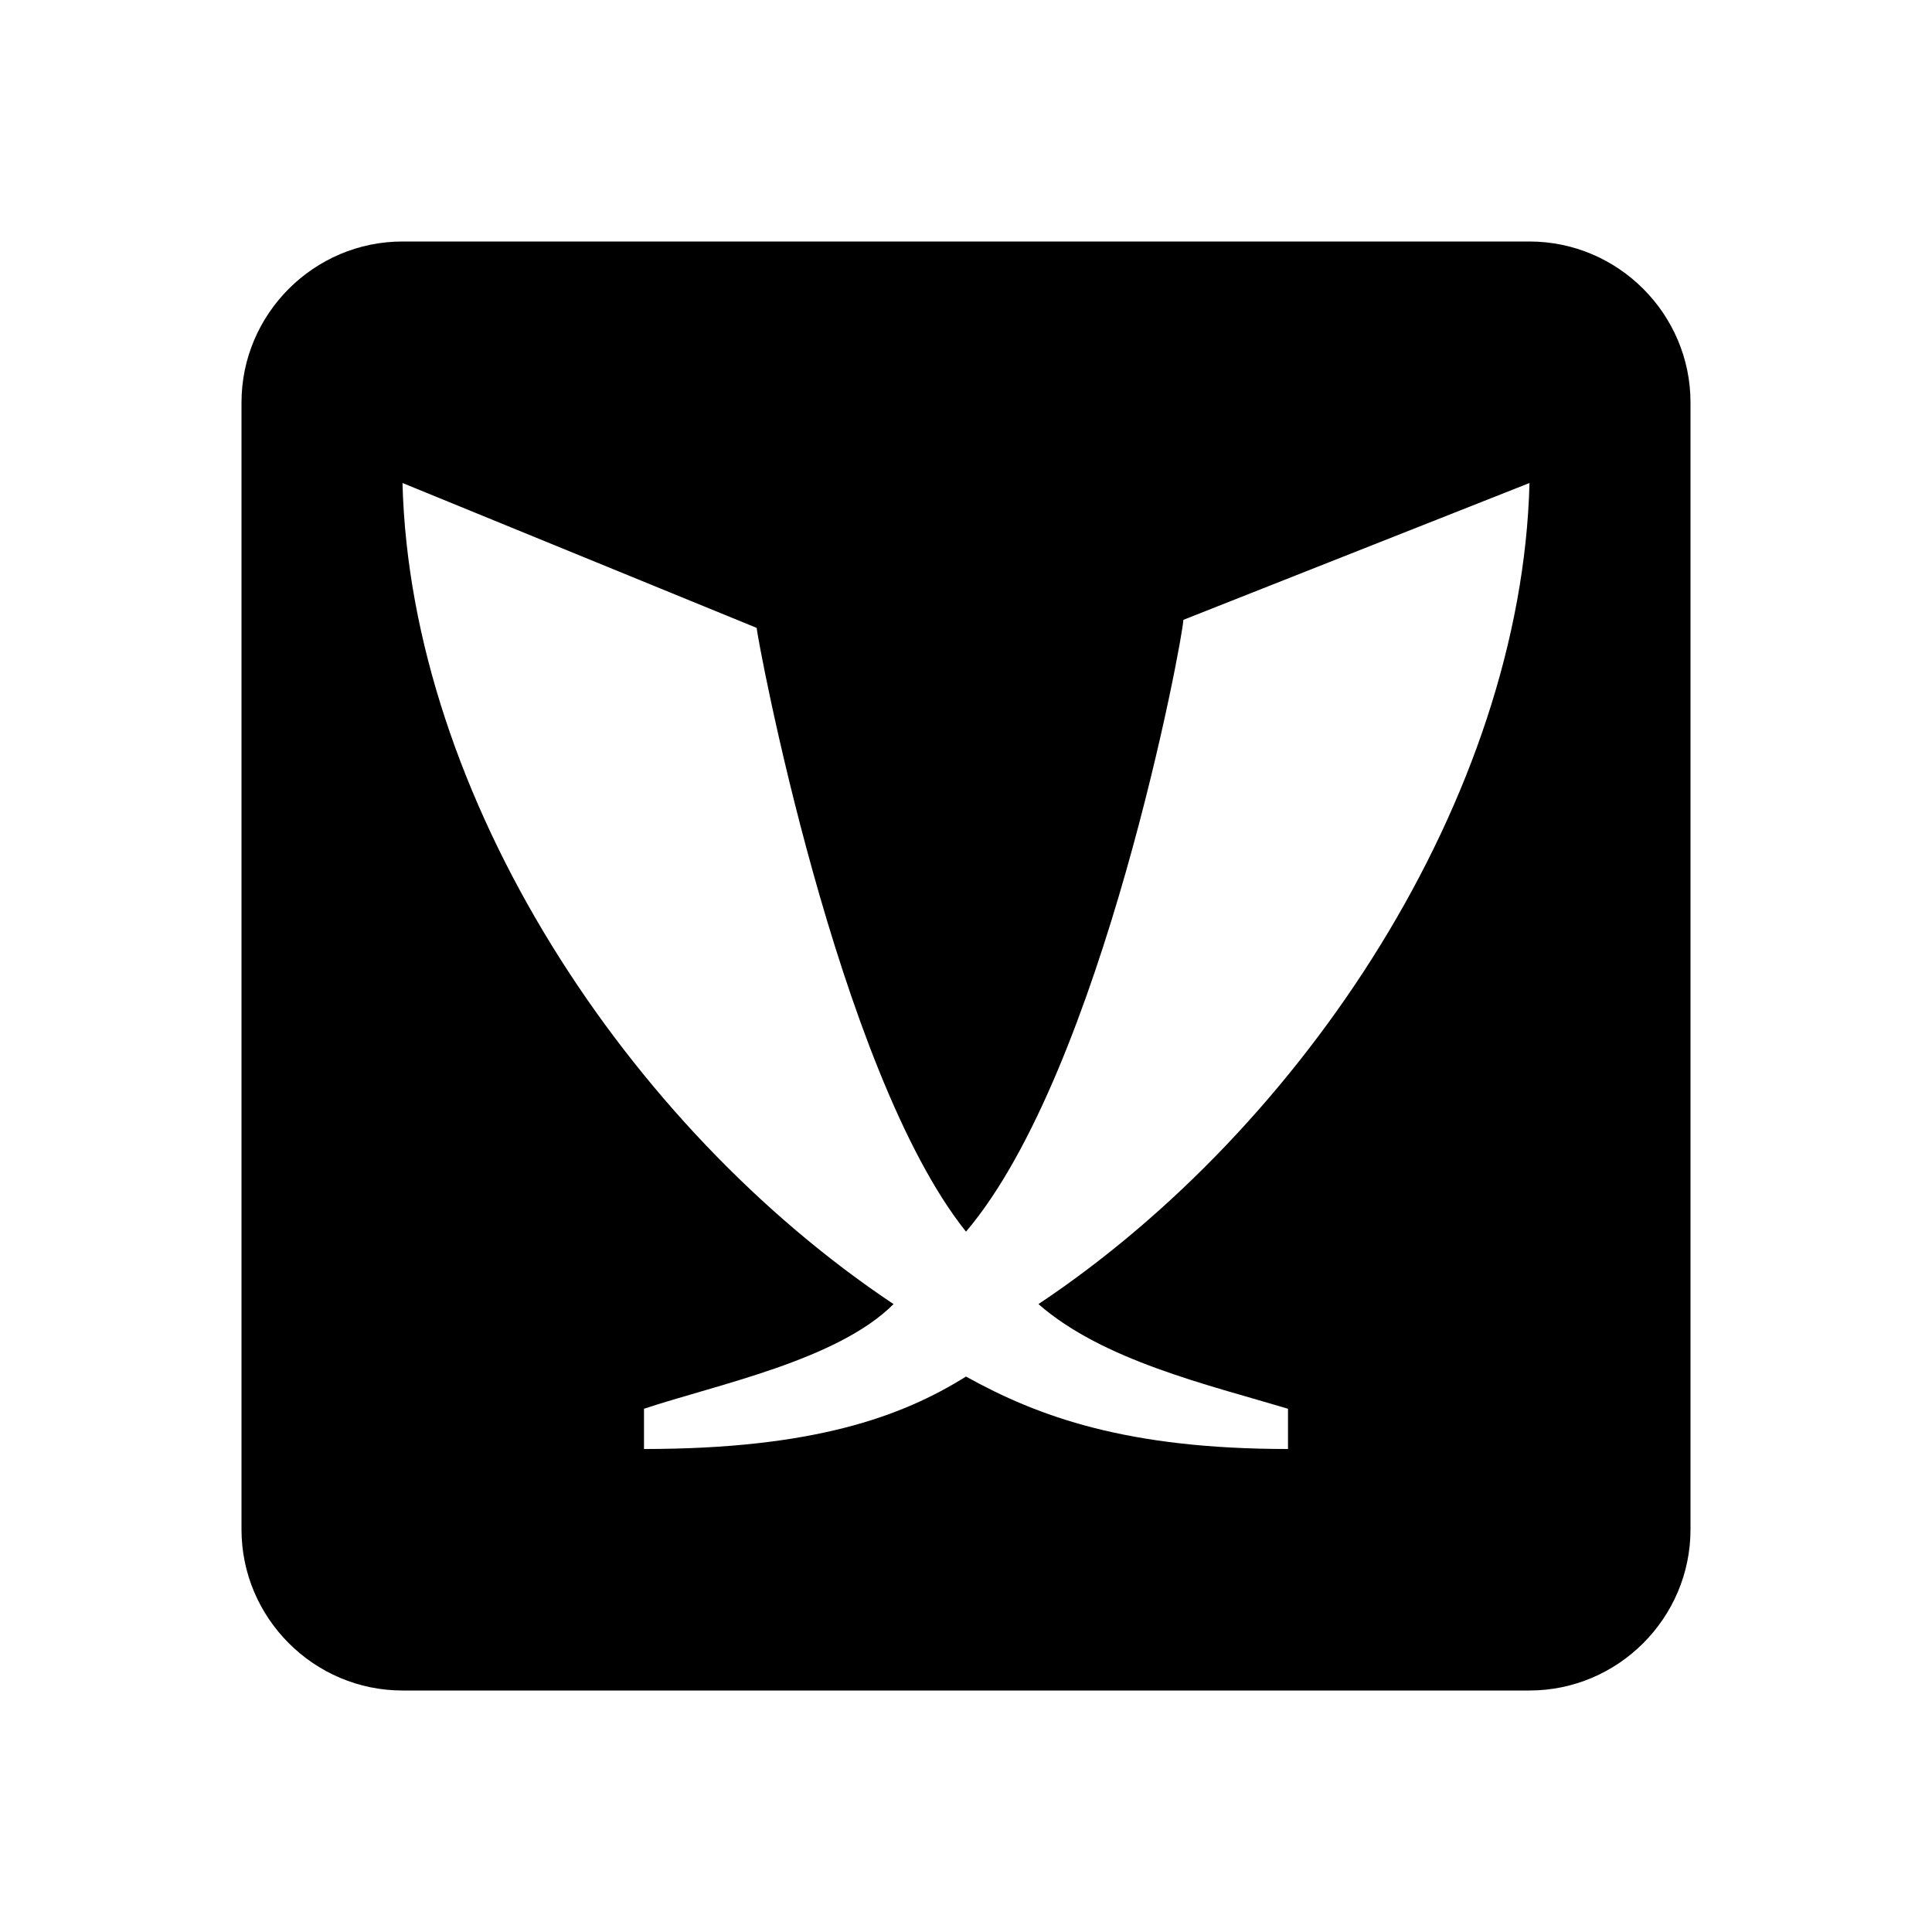
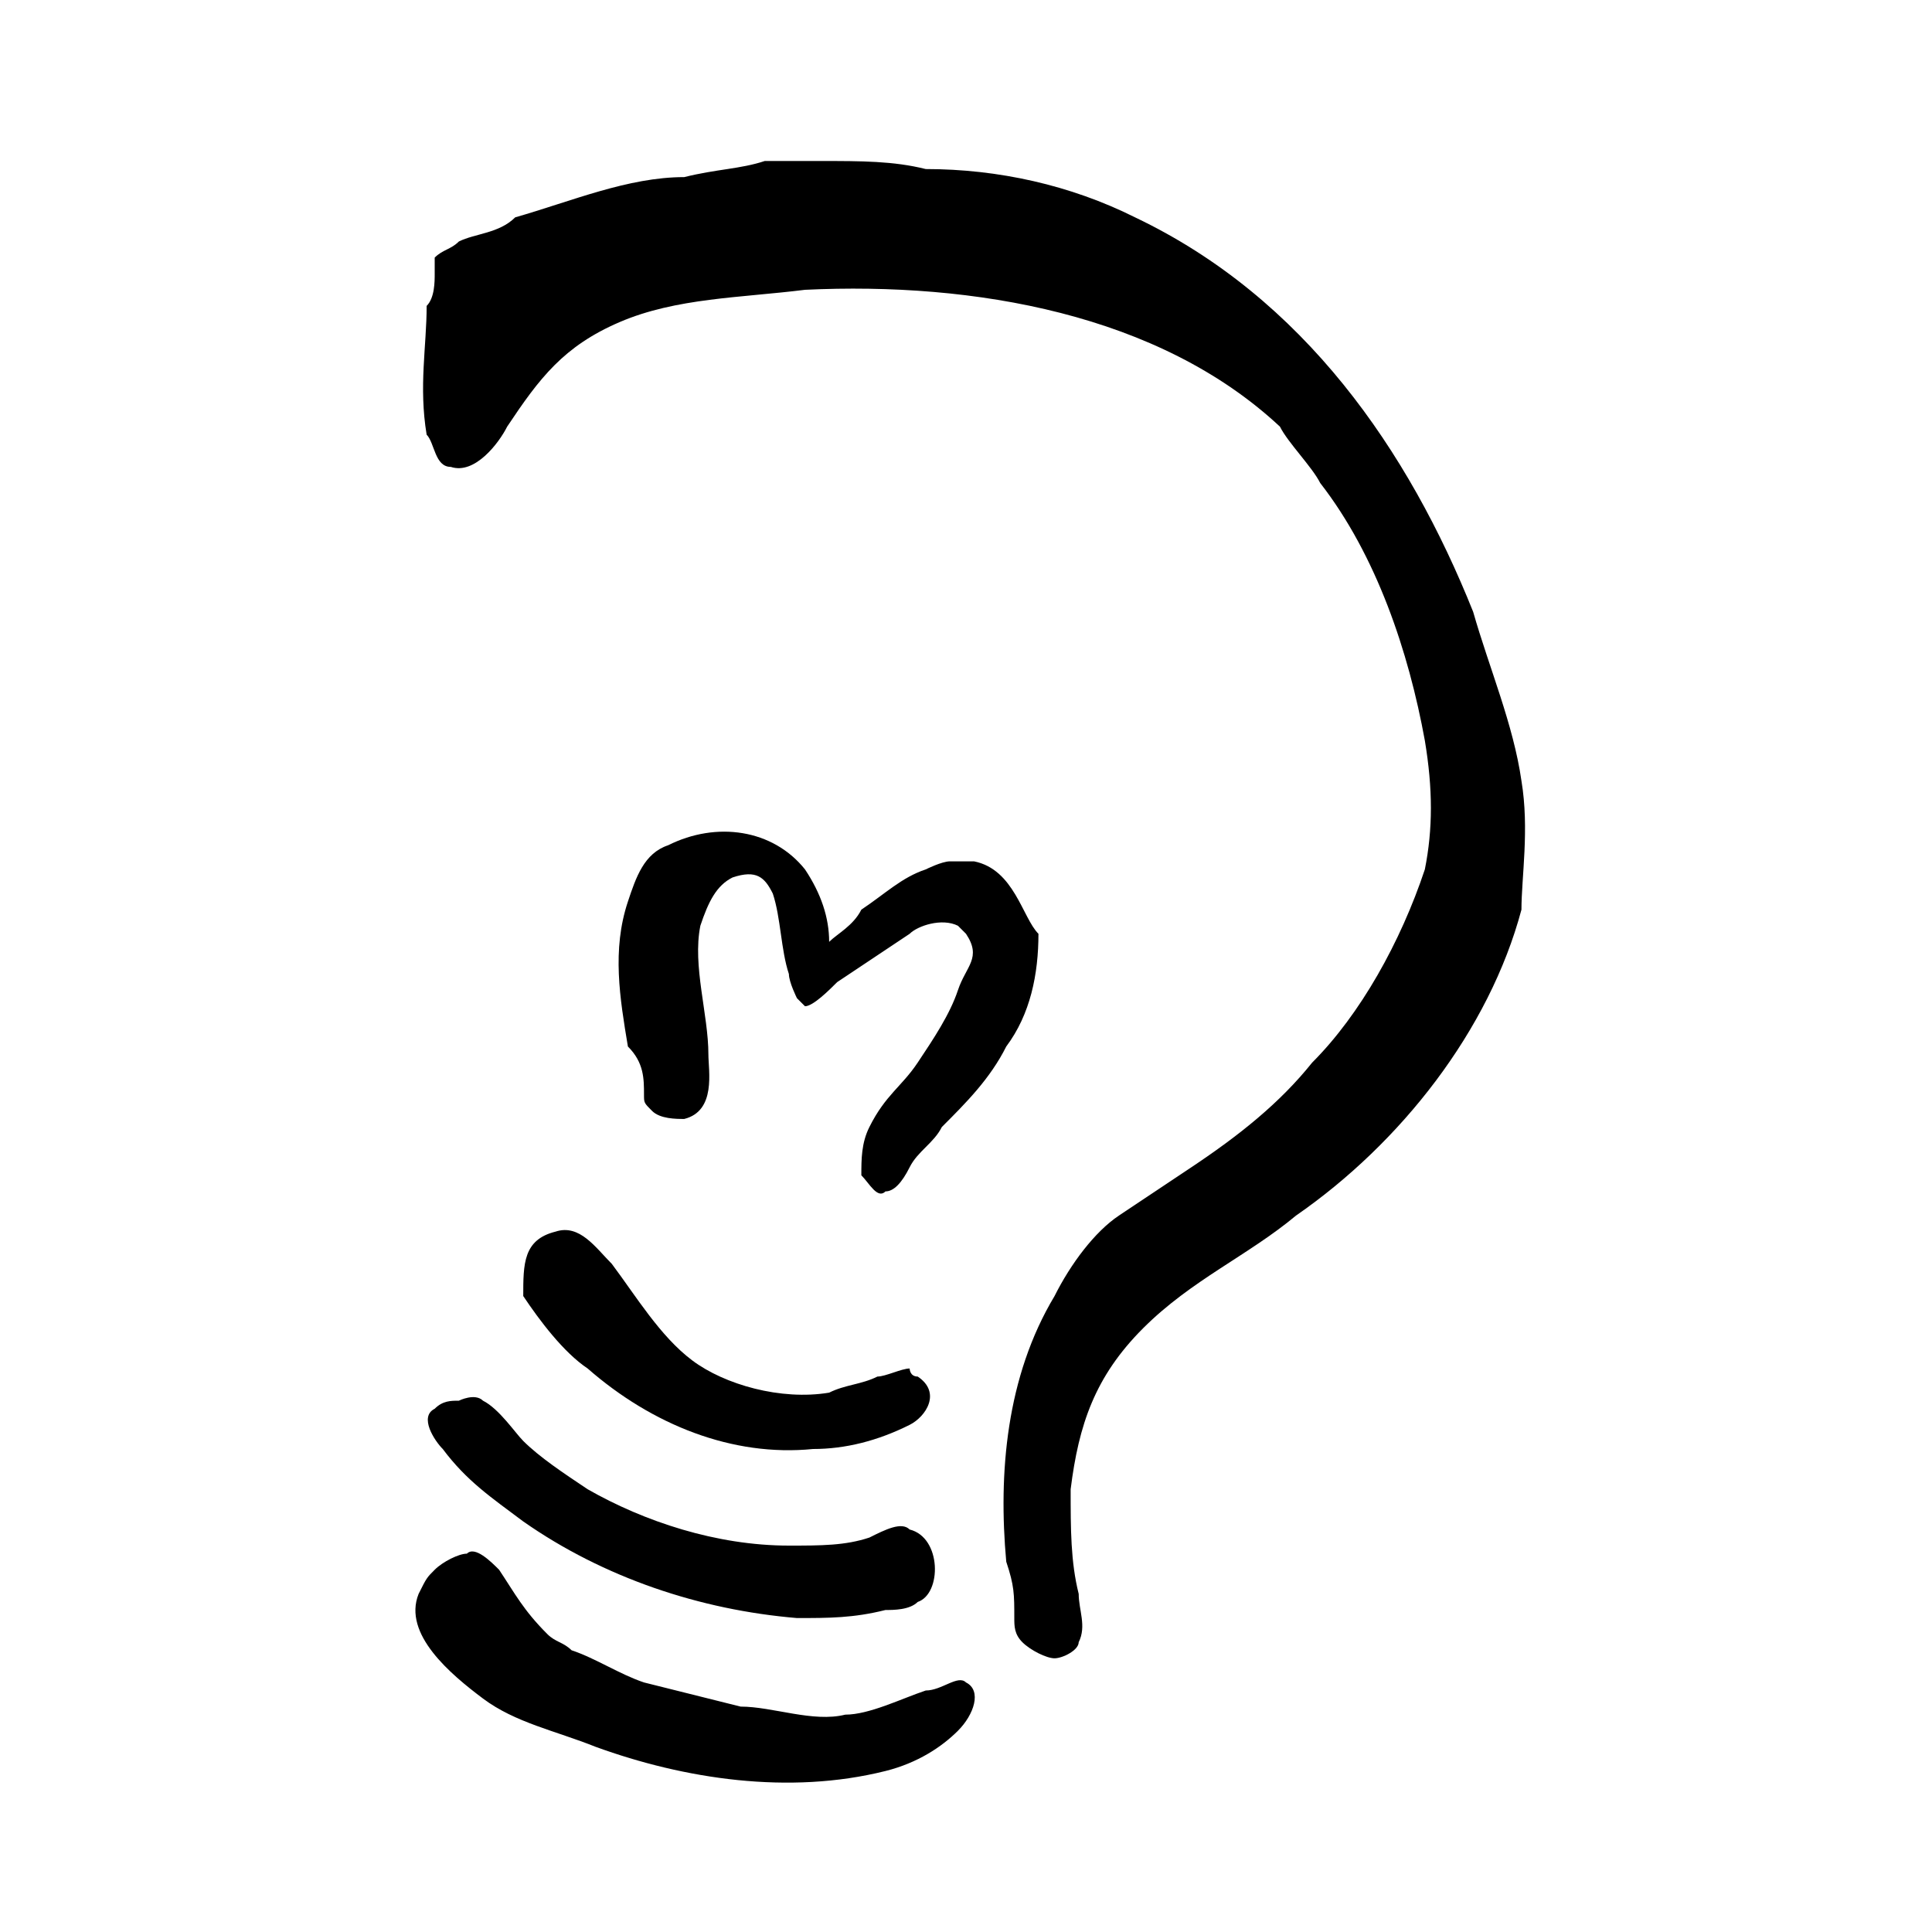
- <svg xmlns="http://www.w3.org/2000/svg" version="1.1" id="Layer_1" x="0px" y="0px" viewBox="0 0 24 24" style="enable-background:new 0 0 24 24;" xml:space="preserve">
-   <path d="M19,3H5C3.9,3,3,3.9,3,5v14c0,1.1,0.9,2,2,2h14c1.1,0,2-0.9,2-2V5C21,3.9,20.1,3,19,3z M12.9,16.2c0.8,0.7,2.1,1,3.1,1.3V18  c-2,0-3.1-0.4-4-0.9c-0.8,0.5-1.9,0.9-4,0.9v-0.5c0.9-0.3,2.4-0.6,3.1-1.3C7.8,14,5.1,9.9,5,6l4.4,1.8c0,0.1,1,5.5,2.6,7.5  c1.7-2,2.7-7.4,2.7-7.6L19,6C18.9,9.9,16.2,14,12.9,16.2z" />
+ <svg xmlns="http://www.w3.org/2000/svg" version="1.1" x="0px" y="0px" viewBox="0 0 24 24" style="enable-background:new 0 0 24 24;" xml:space="preserve">
+   <g id="Layer_1">
+     <g id="Layer_1_1_">
+ 	</g>
+   </g>
+   <g id="Layer_2">
+     <g>
+       <path d="M12.1,10.7c-0.1,0-0.2,0-0.3,0c-0.1,0-0.3,0.1-0.3,0.1c-0.3,0.1-0.5,0.3-0.8,0.5c-0.1,0.2-0.3,0.3-0.4,0.4    c0-0.3-0.1-0.6-0.3-0.9c-0.4-0.5-1.1-0.6-1.7-0.3c-0.3,0.1-0.4,0.4-0.5,0.7c-0.2,0.6-0.1,1.2,0,1.8C8,13.2,8,13.4,8,13.6    c0,0.1,0,0.1,0.1,0.2c0.1,0.1,0.3,0.1,0.4,0.1c0.4-0.1,0.3-0.6,0.3-0.8c0-0.5-0.2-1.1-0.1-1.6c0.1-0.3,0.2-0.5,0.4-0.6    c0.3-0.1,0.4,0,0.5,0.2c0.1,0.3,0.1,0.7,0.2,1c0,0.1,0.1,0.3,0.1,0.3l0.1,0.1c0.1,0,0.3-0.2,0.4-0.3c0.3-0.2,0.6-0.4,0.9-0.6    c0.1-0.1,0.4-0.2,0.6-0.1c0.1,0.1,0.1,0.1,0.1,0.1c0.2,0.3,0,0.4-0.1,0.7c-0.1,0.3-0.3,0.6-0.5,0.9c-0.2,0.3-0.4,0.4-0.6,0.8    c-0.1,0.2-0.1,0.4-0.1,0.6c0.1,0.1,0.2,0.3,0.3,0.2c0.1,0,0.2-0.1,0.3-0.3c0.1-0.2,0.3-0.3,0.4-0.5c0.3-0.3,0.6-0.6,0.8-1    c0.3-0.4,0.4-0.9,0.4-1.4C12.7,11.4,12.6,10.8,12.1,10.7z" />
+       <path d="M18.9,9.7c-0.1-0.7-0.4-1.4-0.6-2.1c-0.8-2-2.1-3.9-4.2-4.9c-0.8-0.4-1.7-0.6-2.6-0.6c-0.4-0.1-0.8-0.1-1.3-0.1    c-0.2,0-0.4,0-0.7,0C9.2,2.1,8.9,2.1,8.5,2.2C7.8,2.2,7.1,2.5,6.4,2.7C6.2,2.9,5.9,2.9,5.7,3C5.6,3.1,5.5,3.1,5.4,3.2    C5.4,3.2,5.4,3.3,5.4,3.4c0,0.1,0,0.3-0.1,0.4c0,0.5-0.1,1,0,1.6c0.1,0.1,0.1,0.4,0.3,0.4c0.3,0.1,0.6-0.3,0.7-0.5    C6.7,4.7,7,4.3,7.7,4c0.7-0.3,1.5-0.3,2.3-0.4c2.1-0.1,4.4,0.3,5.9,1.7C16,5.5,16.3,5.8,16.4,6c0.7,0.9,1.1,2.1,1.3,3.2    c0.1,0.6,0.1,1.1,0,1.6c-0.3,0.9-0.8,1.8-1.4,2.4c-0.4,0.5-0.9,0.9-1.5,1.3c-0.3,0.2-0.6,0.4-0.9,0.6s-0.6,0.6-0.8,1    c-0.6,1-0.7,2.2-0.6,3.3c0.1,0.3,0.1,0.4,0.1,0.7c0,0.1,0,0.2,0.1,0.3c0.1,0.1,0.3,0.2,0.4,0.2c0.1,0,0.3-0.1,0.3-0.2    c0.1-0.2,0-0.4,0-0.6c-0.1-0.4-0.1-0.8-0.1-1.3c0.1-0.8,0.3-1.4,0.9-2c0.6-0.6,1.3-0.9,1.9-1.4c1.3-0.9,2.4-2.3,2.8-3.8    C18.9,10.9,19,10.3,18.9,9.7z" />
+       <path d="M7.3,17c0.8,0.7,1.8,1.1,2.8,1c0.4,0,0.8-0.1,1.2-0.3c0.2-0.1,0.4-0.4,0.1-0.6c-0.1,0-0.1-0.1-0.1-0.1    c-0.1,0-0.3,0.1-0.4,0.1c-0.2,0.1-0.4,0.1-0.6,0.2c-0.6,0.1-1.3-0.1-1.7-0.4c-0.4-0.3-0.7-0.8-1-1.2c-0.2-0.2-0.4-0.5-0.7-0.4    c-0.4,0.1-0.4,0.4-0.4,0.8C6.7,16.4,7,16.8,7.3,17z" />
+       <path d="M6,17.4c-0.1-0.1-0.3,0-0.3,0c-0.1,0-0.2,0-0.3,0.1c-0.2,0.1,0,0.4,0.1,0.5c0.3,0.4,0.6,0.6,1,0.9c1,0.7,2.2,1.1,3.4,1.2    c0.4,0,0.7,0,1.1-0.1c0.1,0,0.3,0,0.4-0.1c0.3-0.1,0.3-0.8-0.1-0.9c-0.1-0.1-0.3,0-0.5,0.1c-0.3,0.1-0.6,0.1-1,0.1    c-0.9,0-1.8-0.3-2.5-0.7c-0.3-0.2-0.6-0.4-0.8-0.6C6.4,17.8,6.2,17.5,6,17.4z" />
+       <path d="M12,20.9c-0.1-0.1-0.3,0.1-0.5,0.1c-0.3,0.1-0.7,0.3-1,0.3c-0.4,0.1-0.9-0.1-1.3-0.1C8.8,21.1,8.4,21,8,20.9    c-0.3-0.1-0.6-0.3-0.9-0.4c-0.1-0.1-0.2-0.1-0.3-0.2c-0.3-0.3-0.4-0.5-0.6-0.8c-0.1-0.1-0.3-0.3-0.4-0.2c-0.1,0-0.3,0.1-0.4,0.2    c-0.1,0.1-0.1,0.1-0.2,0.3c-0.2,0.5,0.4,1,0.8,1.3c0.4,0.3,0.9,0.4,1.4,0.6c1.1,0.4,2.4,0.6,3.6,0.3c0.4-0.1,0.7-0.3,0.9-0.5    C12.1,21.3,12.2,21,12,20.9z" />
+     </g>
+   </g>
</svg>
